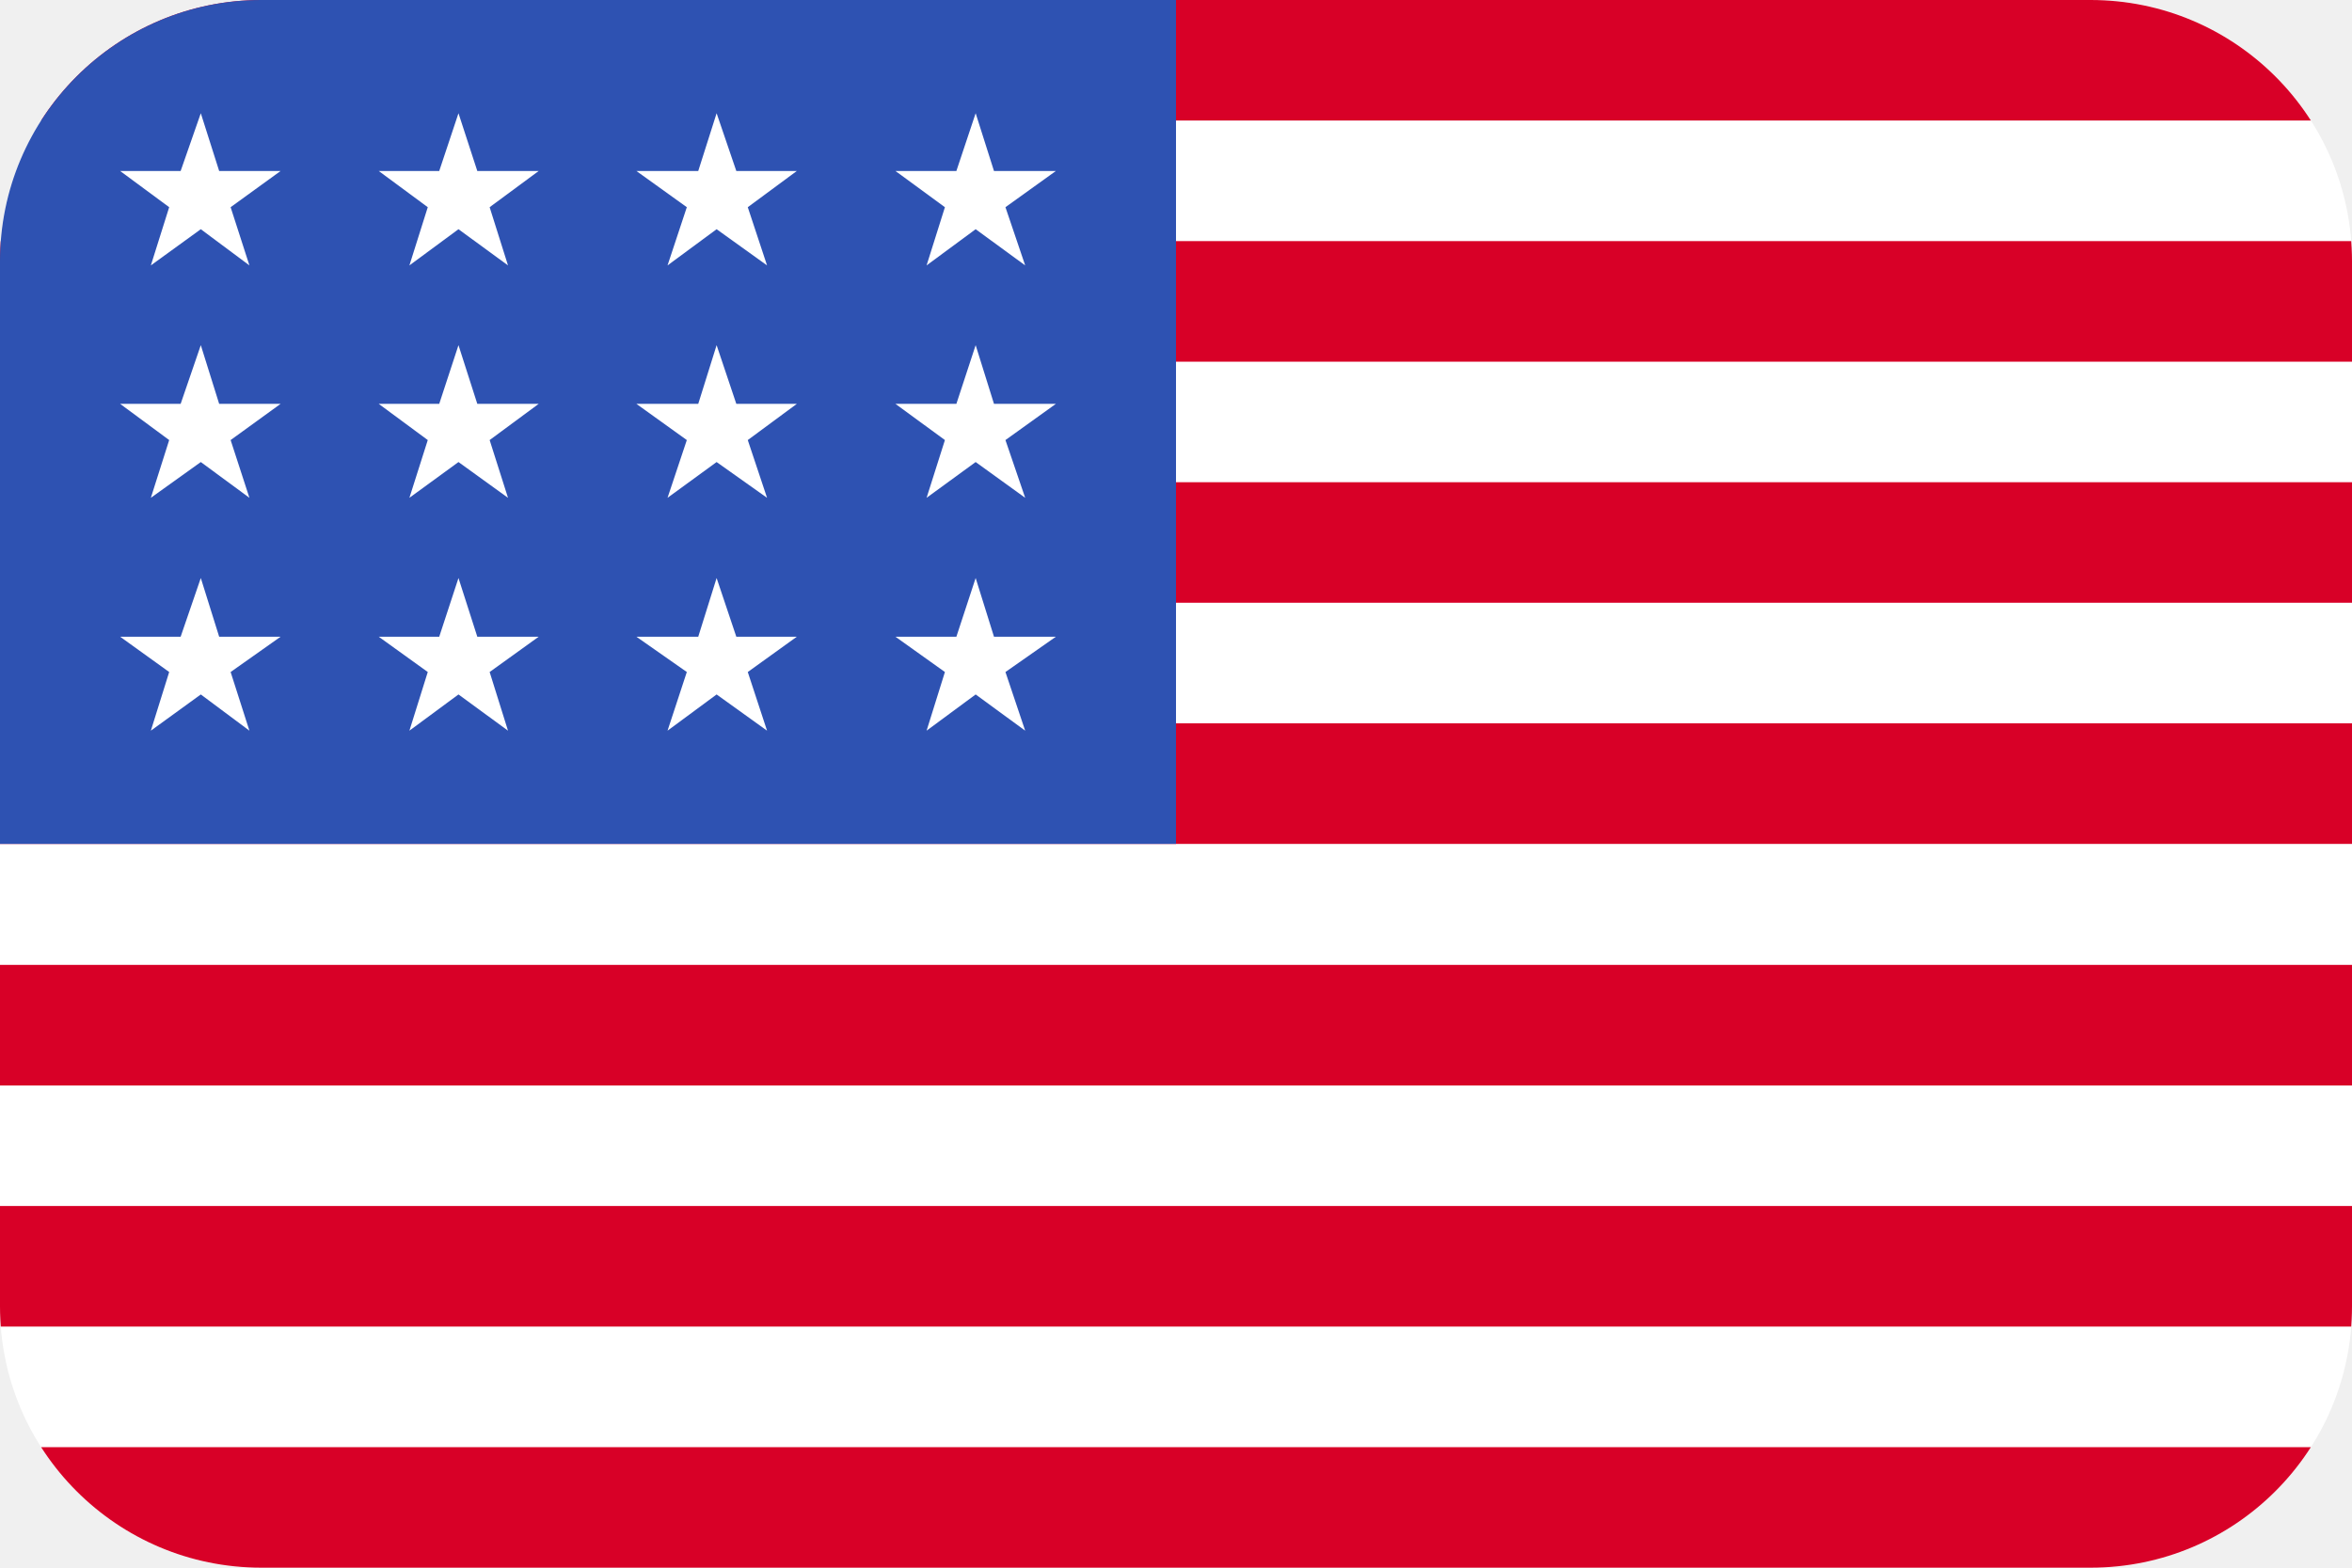
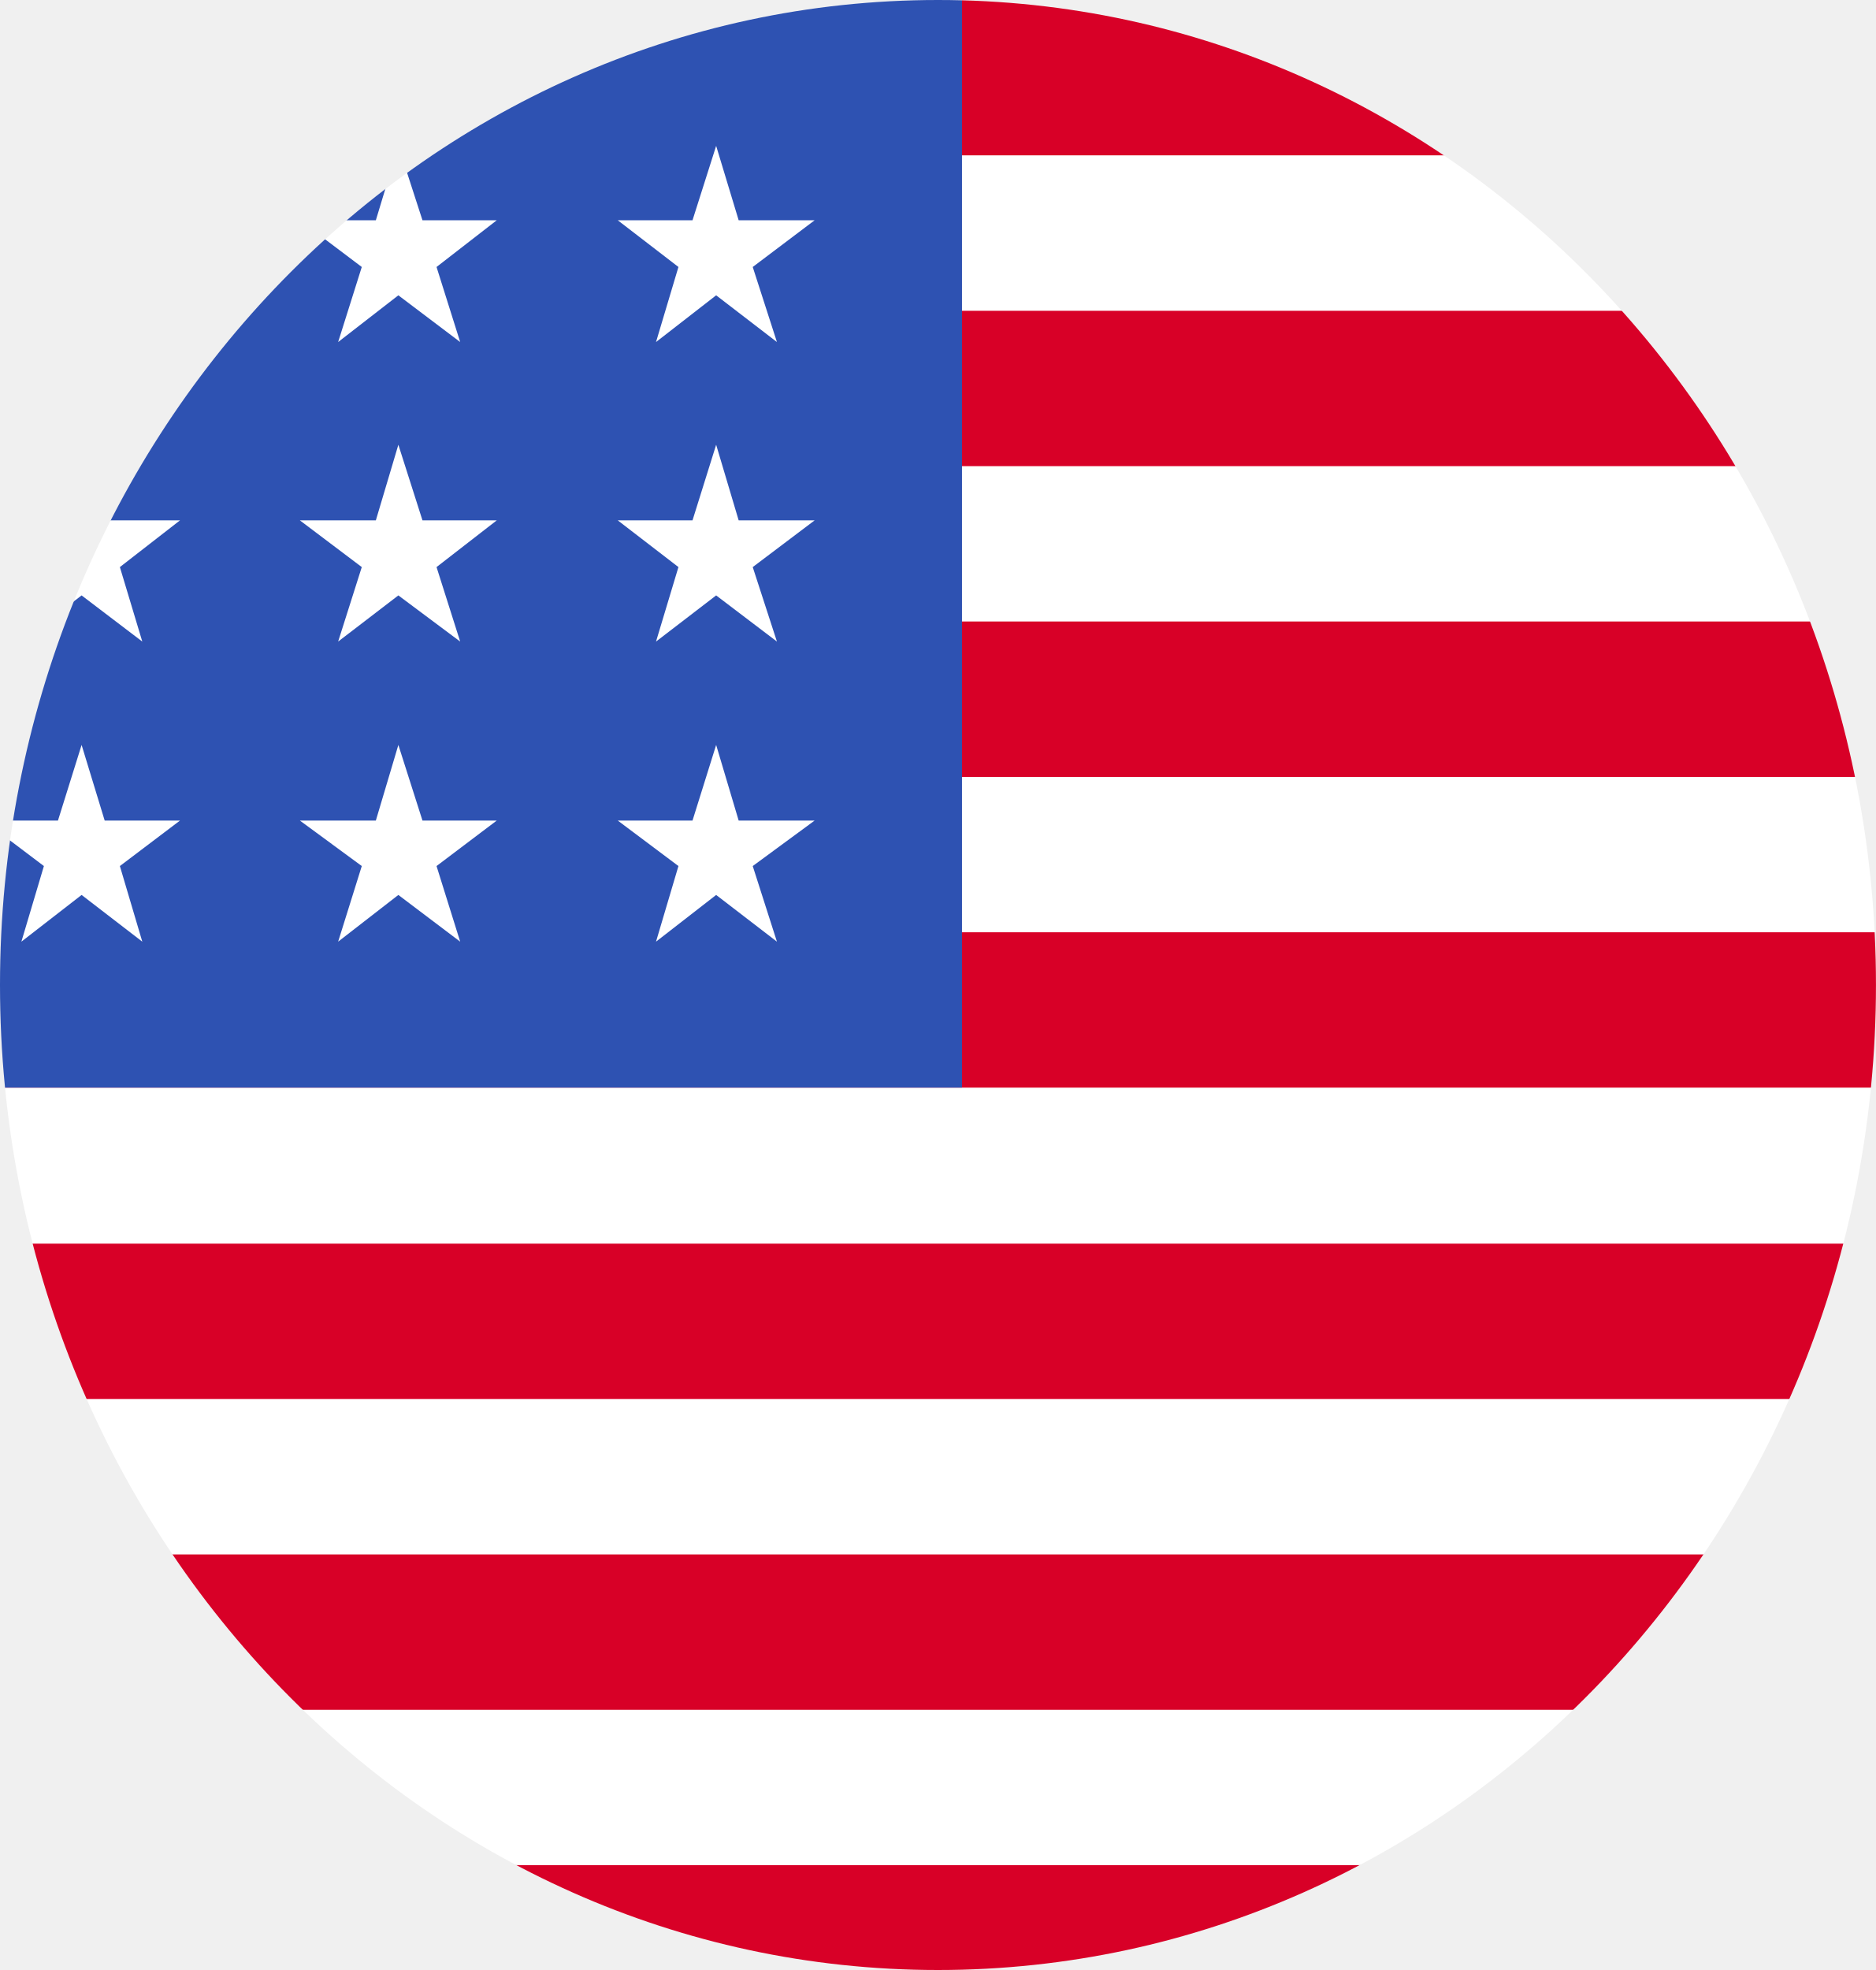
- <svg xmlns="http://www.w3.org/2000/svg" width="72" height="48" viewBox="0 0 72 48" fill="none">
-   <g clip-path="url(#clip0_182_2442)">
-     <path d="M0 0H72V48H0V0Z" fill="white" />
-     <path d="M0 0H72V3.691H0V0ZM0 7.382H72V11.074H0V7.382ZM0 14.765H72V18.456H0V14.765ZM0 22.147H72V25.839H0V22.147ZM0 29.544H72V33.235H0V29.544ZM0 36.926H72V40.617H0V36.926ZM0 44.309H72V48H0V44.309Z" fill="#D80027" />
-     <path d="M0 0H36V25.839H0V0Z" fill="#2E52B2" />
-     <path d="M6.709 19.495L6.147 17.698L5.53 19.495H3.677L5.179 20.576L4.618 22.372L6.147 21.263L7.635 22.372L7.06 20.576L8.59 19.495H6.709ZM14.611 19.495L14.035 17.698L13.446 19.495H11.593L13.095 20.576L12.533 22.372L14.035 21.263L15.551 22.372L14.989 20.576L16.491 19.495H14.611ZM22.54 19.495L21.937 17.698L21.375 19.495H19.481L21.025 20.576L20.435 22.372L21.937 21.263L23.481 22.372L22.891 20.576L24.393 19.495H22.54ZM30.428 19.495L29.867 17.698L29.277 19.495H27.411L28.926 20.576L28.365 22.372L29.867 21.263L31.383 22.372L30.779 20.576L32.323 19.495H30.428ZM14.035 10.568L13.446 12.365H11.593L13.095 13.474L12.533 15.242L14.035 14.147L15.551 15.242L14.989 13.474L16.491 12.365H14.611L14.035 10.568ZM6.147 10.568L5.53 12.365H3.677L5.179 13.474L4.618 15.242L6.147 14.147L7.635 15.242L7.06 13.474L8.59 12.365H6.709L6.147 10.568ZM21.937 10.568L21.375 12.365H19.481L21.025 13.474L20.435 15.242L21.937 14.147L23.481 15.242L22.891 13.474L24.393 12.365H22.54L21.937 10.568ZM29.867 10.568L29.277 12.365H27.411L28.926 13.474L28.365 15.242L29.867 14.147L31.383 15.242L30.779 13.474L32.323 12.365H30.428L29.867 10.568ZM6.147 3.467L5.53 5.235H3.677L5.179 6.344L4.618 8.126L6.147 7.018L7.635 8.126L7.06 6.344L8.59 5.235H6.709L6.147 3.467ZM14.035 3.467L13.446 5.235H11.593L13.095 6.344L12.533 8.126L14.035 7.018L15.551 8.126L14.989 6.344L16.491 5.235H14.611L14.035 3.467ZM21.937 3.467L21.375 5.235H19.481L21.025 6.344L20.435 8.126L21.937 7.018L23.481 8.126L22.891 6.344L24.393 5.235H22.54L21.937 3.467ZM29.867 3.467L29.277 5.235H27.411L28.926 6.344L28.365 8.126L29.867 7.018L31.383 8.126L30.779 6.344L32.323 5.235H30.428L29.867 3.467Z" fill="white" />
+ <svg xmlns="http://www.w3.org/2000/svg" width="20" height="21" viewBox="0 0 20 21" fill="none">
+   <mask id="mask0_2196_2704" style="mask-type:alpha" maskUnits="userSpaceOnUse" x="0" y="0" width="20" height="21">
+     <ellipse cx="10" cy="10.5" rx="10" ry="10.5" fill="#C4C4C4" />
+   </mask>
+   <g mask="url(#mask0_2196_2704)">
+     <g clip-path="url(#clip0_2196_2704)">
+       <path d="M-5.128 0H25.641V21.538H-5.128V0Z" fill="white" />
+       <path d="M-5.128 0H25.641V1.656H-5.128V0ZM-5.128 3.313H25.641V4.969H-5.128V3.313ZM-5.128 6.625H25.641V8.282H-5.128V6.625ZM-5.128 9.938H25.641V11.594H-5.128V9.938ZM-5.128 13.257H25.641V14.913H-5.128V13.257ZM-5.128 16.57H25.641V18.226H-5.128V16.57ZM-5.128 19.882H25.641V21.538H-5.128V19.882Z" fill="#D80027" />
+       <path d="M-5.128 0H10.256V11.594H-5.128V0Z" fill="#2E52B2" />
+       <path d="M-2.261 8.747L-2.501 7.941L-2.765 8.747H-3.557L-2.915 9.232L-3.155 10.038L-2.501 9.54L-1.865 10.038L-2.111 9.232L-1.458 8.747H-2.261ZM1.116 8.747L0.87 7.941L0.618 8.747H-0.174L0.468 9.232L0.228 10.038L0.87 9.54L1.517 10.038L1.278 9.232L1.919 8.747H1.116ZM4.504 8.747L4.247 7.941L4.007 8.747H3.197L3.857 9.232L3.605 10.038L4.247 9.54L4.906 10.038L4.654 9.232L5.296 8.747H4.504ZM7.875 8.747L7.635 7.941L7.383 8.747H6.586L7.233 9.232L6.994 10.038L7.635 9.54L8.283 10.038L8.025 9.232L8.685 8.747H7.875ZM0.87 4.741L0.618 5.547H-0.174L0.468 6.045L0.228 6.839L0.87 6.347L1.517 6.839L1.278 6.045L1.919 5.547H1.116L0.87 4.741ZM-2.501 4.741L-2.765 5.547H-3.557L-2.915 6.045L-3.155 6.839L-2.501 6.347L-1.865 6.839L-2.111 6.045L-1.458 5.547H-2.261L-2.501 4.741ZM4.247 4.741L4.007 5.547H3.197L3.857 6.045L3.605 6.839L4.247 6.347L4.906 6.839L4.654 6.045L5.296 5.547H4.504L4.247 4.741ZM7.635 4.741L7.383 5.547H6.586L7.233 6.045L6.994 6.839L7.635 6.347L8.283 6.839L8.025 6.045L8.685 5.547H7.875L7.635 4.741ZM-2.501 1.555L-2.765 2.348H-3.557L-2.915 2.846L-3.155 3.646L-2.501 3.148L-1.865 3.646L-2.111 2.846L-1.458 2.348H-2.261L-2.501 1.555ZM0.87 1.555L0.618 2.348H-0.174L0.468 2.846L0.228 3.646L0.87 3.148L1.517 3.646L1.278 2.846L1.919 2.348H1.116L0.87 1.555ZM4.247 1.555L4.007 2.348H3.197L3.857 2.846L3.605 3.646L4.247 3.148L4.906 3.646L4.654 2.846L5.296 2.348H4.504L4.247 1.555ZM7.635 1.555L7.383 2.348H6.586L7.233 2.846L6.994 3.646L7.635 3.148L8.283 3.646L8.025 2.846L8.685 2.348H7.875L7.635 1.555Z" fill="white" />
+     </g>
  </g>
  <defs>
-     <clipPath id="clip0_182_2442">
-       <rect width="72" height="48" rx="8" fill="white" />
+     <clipPath id="clip0_2196_2704">
+       <rect width="30.769" height="21.538" fill="white" transform="translate(-5.12823)" />
    </clipPath>
  </defs>
</svg>
